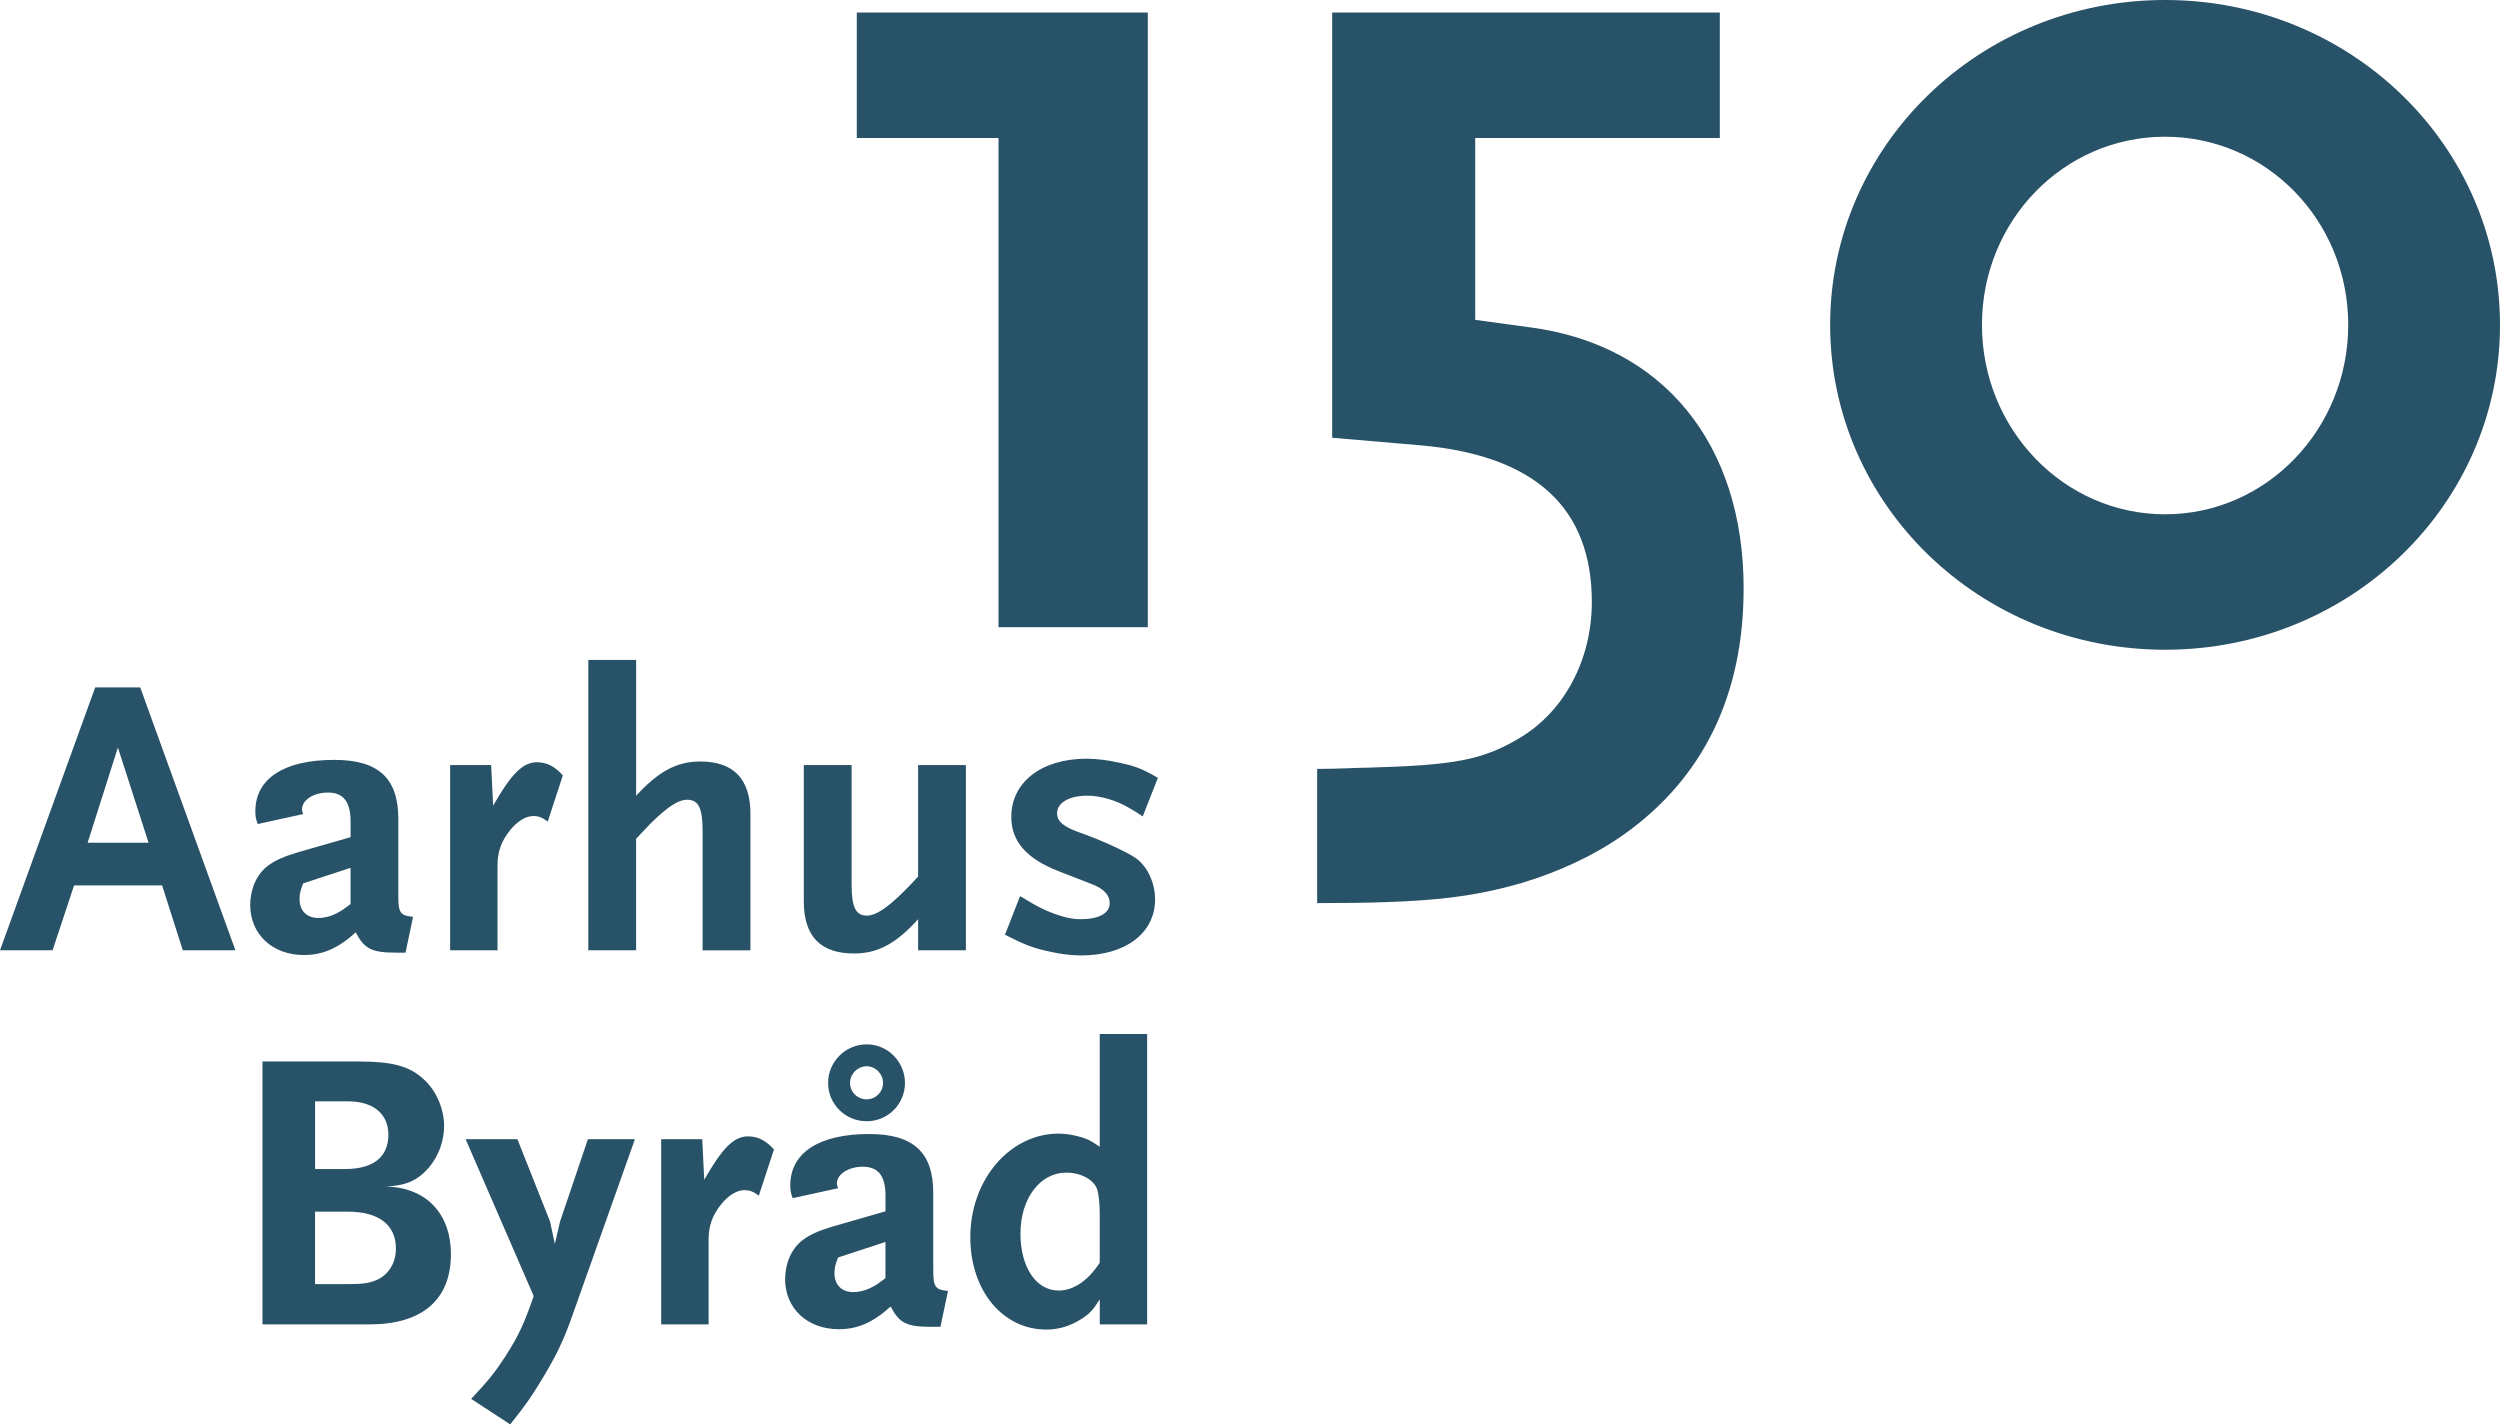
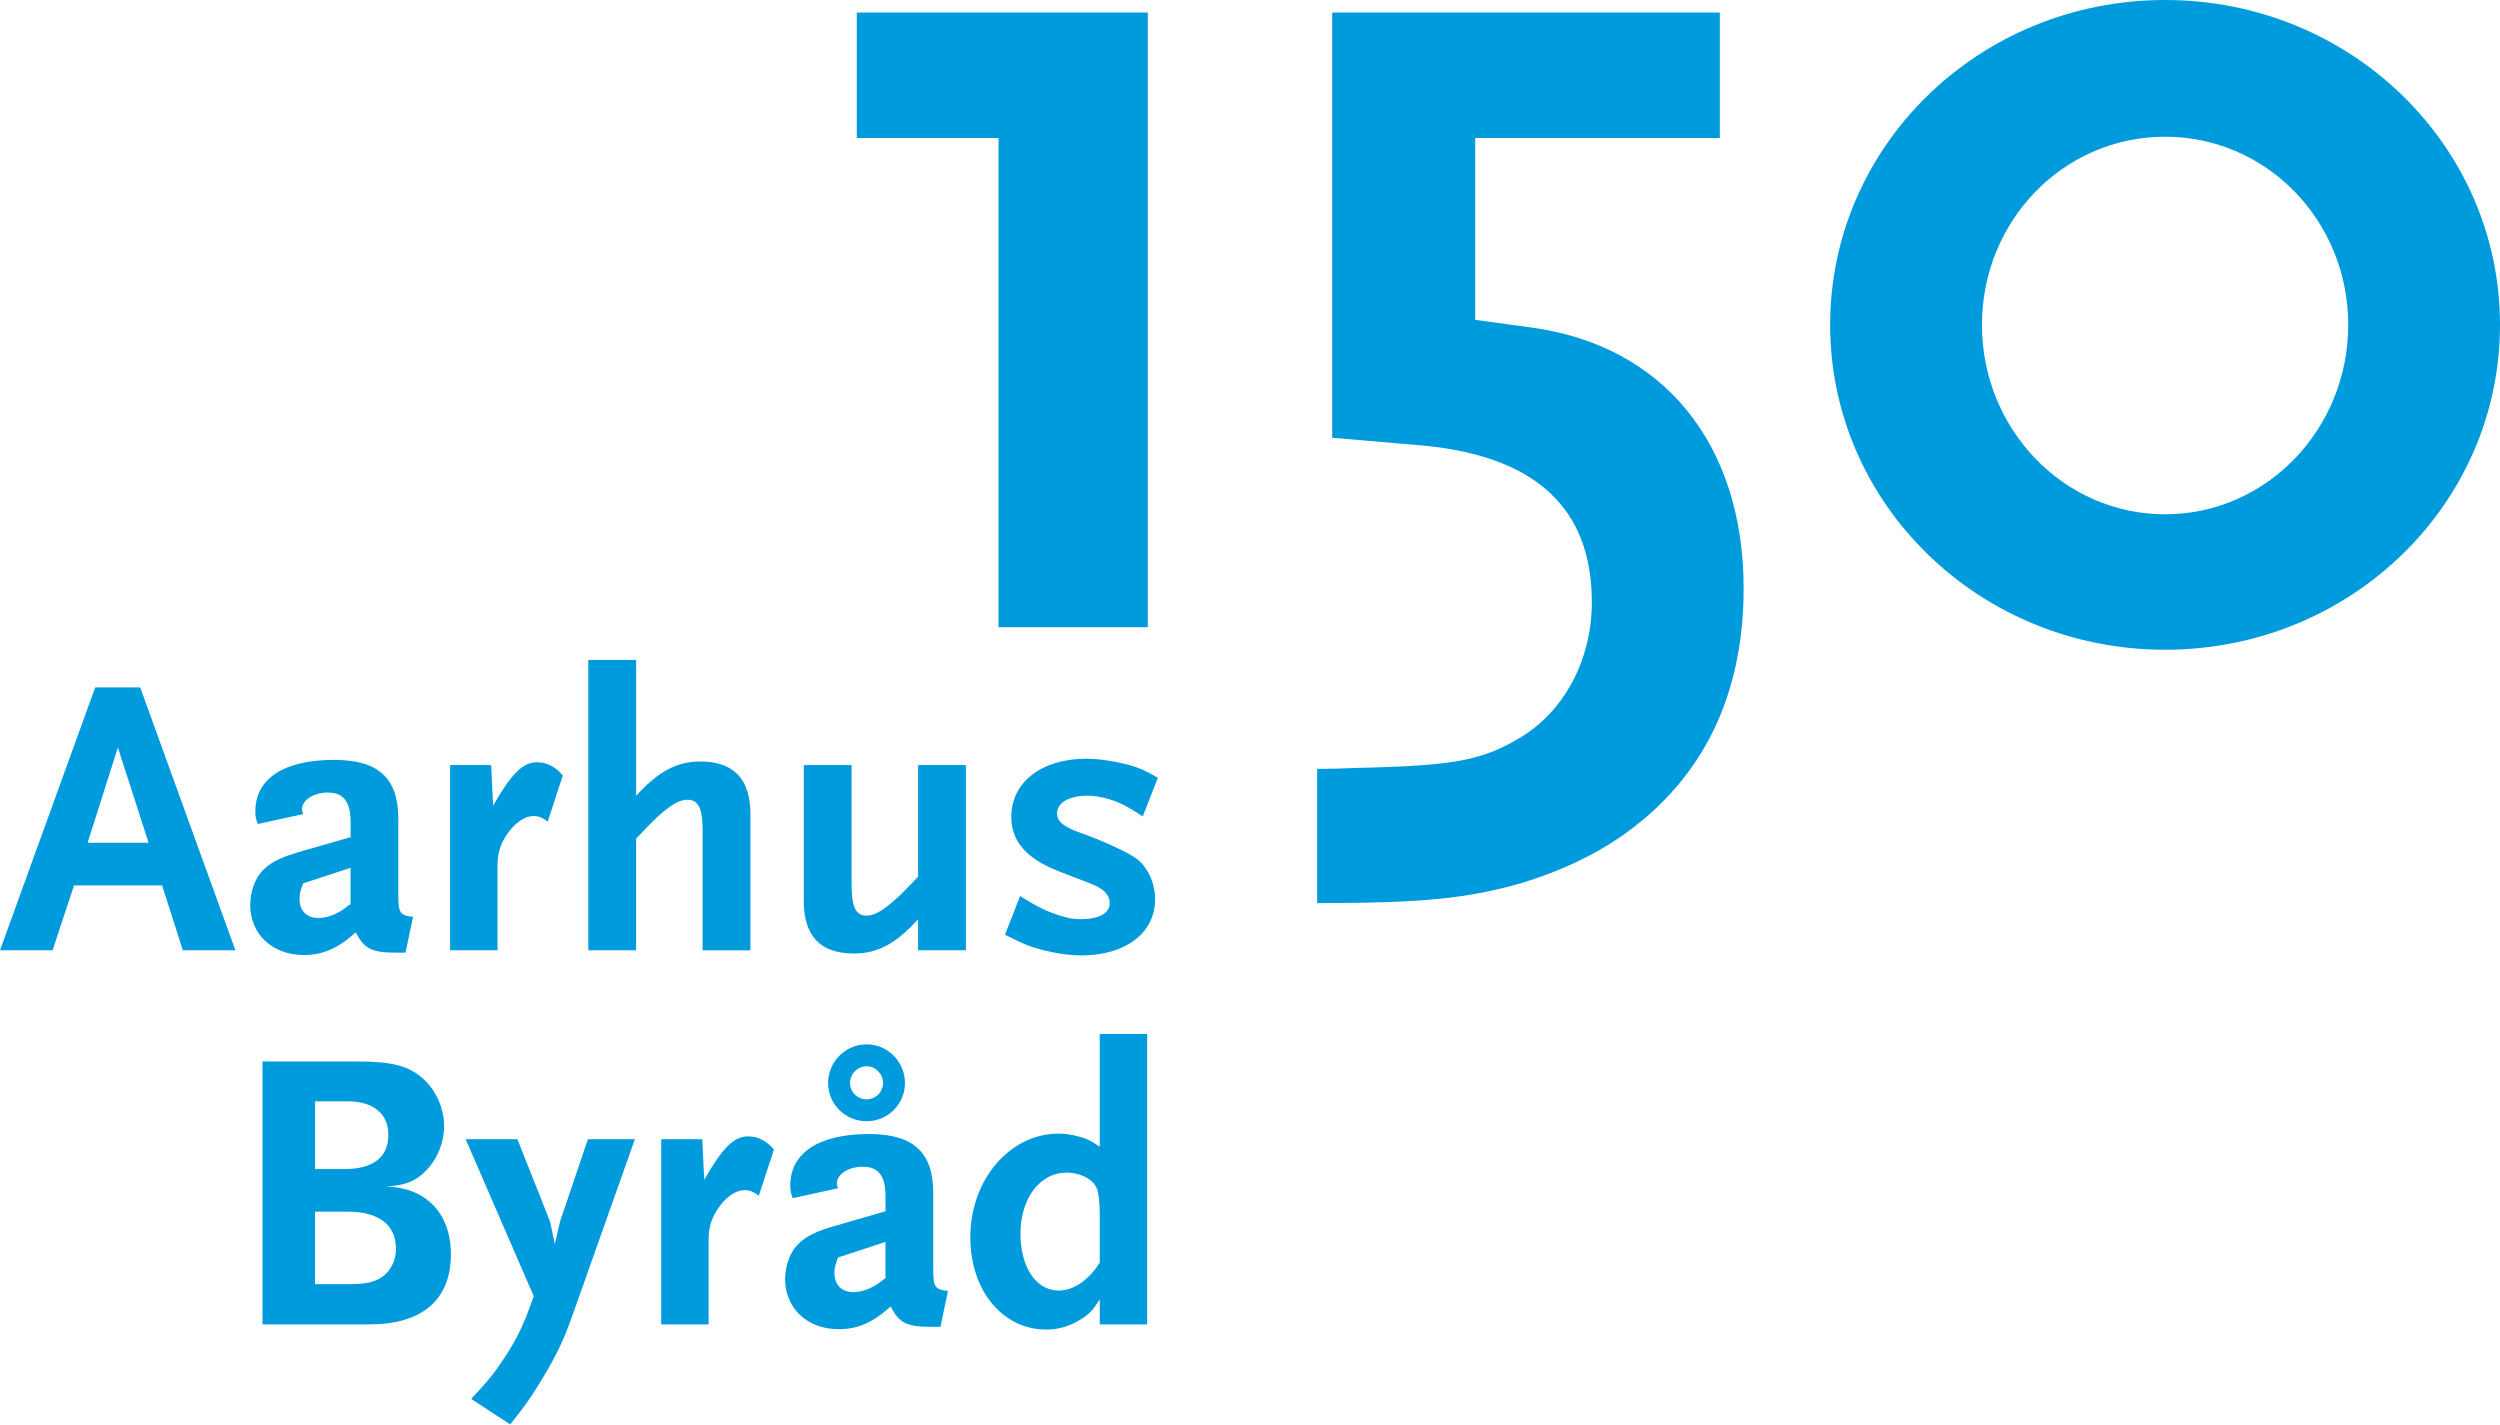
<svg xmlns="http://www.w3.org/2000/svg" id="Layer_1" viewBox="0 0 883.89 503.59">
  <style>
-     .st0{fill:#285268}
+     .st0{fill:#009BDD}
  </style>
  <switch>
    <g>
      <path class="st0" d="M830.23 114.86c0 36.81-28.83 66.97-64.75 66.97s-64.75-30.16-64.75-66.97 28.83-66.52 64.75-66.52 64.75 29.71 64.75 66.52m53.66 0C883.89 51.45 831.11 0 765.48 0S647.06 51.45 647.06 114.86s52.78 114.86 118.41 114.86 118.42-51.44 118.42-114.86M616.47 208c0-51-28.38-86.04-75.39-92.25l-19.51-2.66V48.78h86.48V4.43H471v150.34l31.04 2.66c40.8 3.55 60.76 22.17 60.76 55.44 0 20.4-9.76 38.58-25.28 47.9-13.3 7.98-23.06 9.76-53.66 10.64-3.99 0-10.2.44-18.18.44v47.45c38.14 0 53.66-1.77 72.29-7.1 13.3-3.99 25.72-9.76 36.37-17.3 27.93-19.94 42.13-49.21 42.13-86.9m-210.66 13.74V4.43H302.92v44.35h50.11v172.96h52.78zM388.82 446.42c-4.08 6.34-9.29 9.86-14.51 9.86-8.03 0-13.52-8.31-13.52-20.14 0-12.39 6.9-21.55 16.2-21.55 5.21 0 9.86 2.53 10.98 6.06.42 1.41.85 4.79.85 8.45v17.32zm16.76 21.83V365.58h-16.76v39.85c-3.66-2.54-5.21-3.1-8.73-3.94a28.2 28.2 0 0 0-5.77-.7c-17.32 0-31.26 16.34-31.26 36.62 0 18.87 11.41 32.67 26.9 32.67 4.37 0 8.45-1.27 12.25-3.66 3.1-1.97 4.23-3.24 6.62-7.04v8.87h16.75zm-93.37-85.35a5.8 5.8 0 0 1-5.77 5.77 5.83 5.83 0 0 1-5.91-5.77 5.96 5.96 0 0 1 5.91-5.92 5.94 5.94 0 0 1 5.77 5.92m7.75 0c0-7.46-6.05-13.66-13.52-13.66-7.6 0-13.66 6.2-13.66 13.66s6.06 13.52 13.66 13.52c7.46 0 13.52-6.05 13.52-13.52m-6.9 69.01c-2.39 1.83-3.24 2.39-4.37 2.96a14.7 14.7 0 0 1-6.9 1.97c-4.22 0-6.76-2.54-6.76-6.76 0-1.69.28-2.96 1.27-5.49l16.76-5.49v12.81zm22.11 4.51c-4.51-.42-5.21-1.41-5.21-7.32v-27.32c0-14.36-7.04-20.84-22.67-20.84-17.74 0-27.88 6.62-27.88 18.17 0 1.83.14 2.54.85 4.51l16.05-3.52c-.28-.85-.42-1.13-.42-1.69 0-3.24 4.08-5.91 9.15-5.91 5.49 0 8.03 3.24 8.03 10.28v5.49l-18.59 5.35c-9.58 2.82-13.52 5.92-15.77 11.97a21.2 21.2 0 0 0-1.13 6.62c0 10.42 7.89 17.74 19.01 17.74 6.62 0 12.11-2.39 18.31-8.03 2.96 5.77 5.63 7.18 14.08 7.18h3.52l2.67-12.68zm-61.54-50c-2.68-3.1-5.63-4.65-9.15-4.65-5.07 0-9.15 4.22-15.49 15.35l-.71-14.36h-14.51v65.48h16.76v-30c0-4.93 1.41-8.73 4.51-12.53 2.53-3.1 5.49-4.93 8.17-4.93 1.83 0 3.24.56 5.07 1.97l5.35-16.33zm-49.15-3.66h-16.62L198 431.91l-1.83 7.89-1.69-7.89-11.55-29.15h-18.31l24.08 55.49c-3.66 10.56-5.77 14.65-10 21.27-3.66 5.63-5.92 8.45-12.11 15.07l13.8 9.01c5.63-7.04 7.46-9.72 11.55-16.48 4.79-8.03 7.32-13.1 10.56-22.39l21.98-61.97zm-87.17-1.55c0 7.89-5.35 12.11-15.35 12.11H111.4v-23.94h11.55c9.01 0 14.36 4.37 14.36 11.83m2.67 40.28c0 4.79-2.39 8.87-6.34 10.84-2.68 1.27-5.21 1.69-10.7 1.69h-11.55v-25.63h11.55c10.99 0 17.04 4.65 17.04 13.1m19.44 1.97c0-14.51-8.87-23.66-22.96-23.94 7.32-.42 11.12-2.11 15.21-6.76a23.13 23.13 0 0 0 5.35-14.65c0-6.05-2.82-12.67-7.32-16.62-5.07-4.65-11.12-6.2-23.24-6.2H92.8v92.95h37.88c18.6.01 28.74-8.73 28.74-24.78M409.38 275c-5.92-3.38-8.17-4.23-14.37-5.49a54.22 54.22 0 0 0-10.84-1.27c-15.91 0-26.62 8.31-26.62 20.56 0 8.73 5.35 14.79 16.9 19.29l11.27 4.37c4.51 1.69 6.62 3.94 6.62 6.9 0 3.52-3.8 5.63-10.28 5.63-2.39 0-4.79-.42-7.32-1.27-4.79-1.55-7.46-2.82-14.08-6.9l-5.35 13.66c7.18 3.66 10.14 4.79 16.19 6.05a50.8 50.8 0 0 0 10.7 1.27c15.77 0 26.19-7.89 26.19-19.86 0-5.77-2.68-11.55-6.76-14.51-2.96-2.11-12.39-6.48-19.72-9.01-5.91-2.11-8.17-3.94-8.17-6.9 0-3.66 4.22-6.2 10.7-6.2 4.79 0 10.42 1.69 15.07 4.51 1.27.7 2.82 1.69 4.51 2.82l5.36-13.65zm-67.88 60.98V270.5h-16.9v39.43l-2.25 2.39c-7.32 7.75-12.25 11.41-15.91 11.41-3.94 0-5.35-3.1-5.35-11.12V270.5h-16.9v48.16c0 12.39 5.92 18.45 17.74 18.45 8.31 0 14.79-3.38 22.67-12.11v10.98h16.9zm-76.18 0v-48.16c0-12.39-5.92-18.59-17.74-18.59-8.31 0-14.79 3.52-22.67 12.11v-48.02H208v102.66h16.9v-39.43l2.25-2.39c7.32-7.89 12.25-11.41 15.77-11.41 4.08 0 5.49 2.96 5.49 11.13v42.11h16.91zm-66.33-61.83c-2.68-3.1-5.63-4.65-9.15-4.65-5.07 0-9.15 4.23-15.49 15.35l-.7-14.36h-14.51v65.48h16.76v-30c0-4.93 1.41-8.73 4.51-12.53 2.54-3.1 5.49-4.93 8.17-4.93 1.83 0 3.24.56 5.07 1.97l5.34-16.33zm-75.06 45.49c-2.39 1.83-3.24 2.39-4.36 2.96a14.7 14.7 0 0 1-6.9 1.97c-4.23 0-6.76-2.53-6.76-6.76 0-1.69.28-2.96 1.27-5.49l16.76-5.49v12.81zm22.11 4.51c-4.51-.42-5.21-1.41-5.21-7.32V289.5c0-14.37-7.04-20.84-22.67-20.84-17.74 0-27.88 6.62-27.88 18.17 0 1.83.14 2.54.85 4.51l16.06-3.52c-.28-.85-.42-1.13-.42-1.69 0-3.24 4.08-5.92 9.15-5.92 5.49 0 8.03 3.24 8.03 10.28v5.49l-18.59 5.35c-9.58 2.82-13.52 5.92-15.77 11.97a21.15 21.15 0 0 0-1.13 6.62c0 10.42 7.89 17.74 19.01 17.74 6.62 0 12.11-2.39 18.31-8.03 2.96 5.77 5.63 7.18 14.08 7.18h3.52l2.66-12.66zm-93.51-26.2H30.98l10.7-33.66 10.85 33.66zm30.7 38.03l-33.66-92.95H33.66L0 335.98h18.59l7.6-22.95h31.12l7.32 22.95h18.6z" />
    </g>
  </switch>
</svg>
